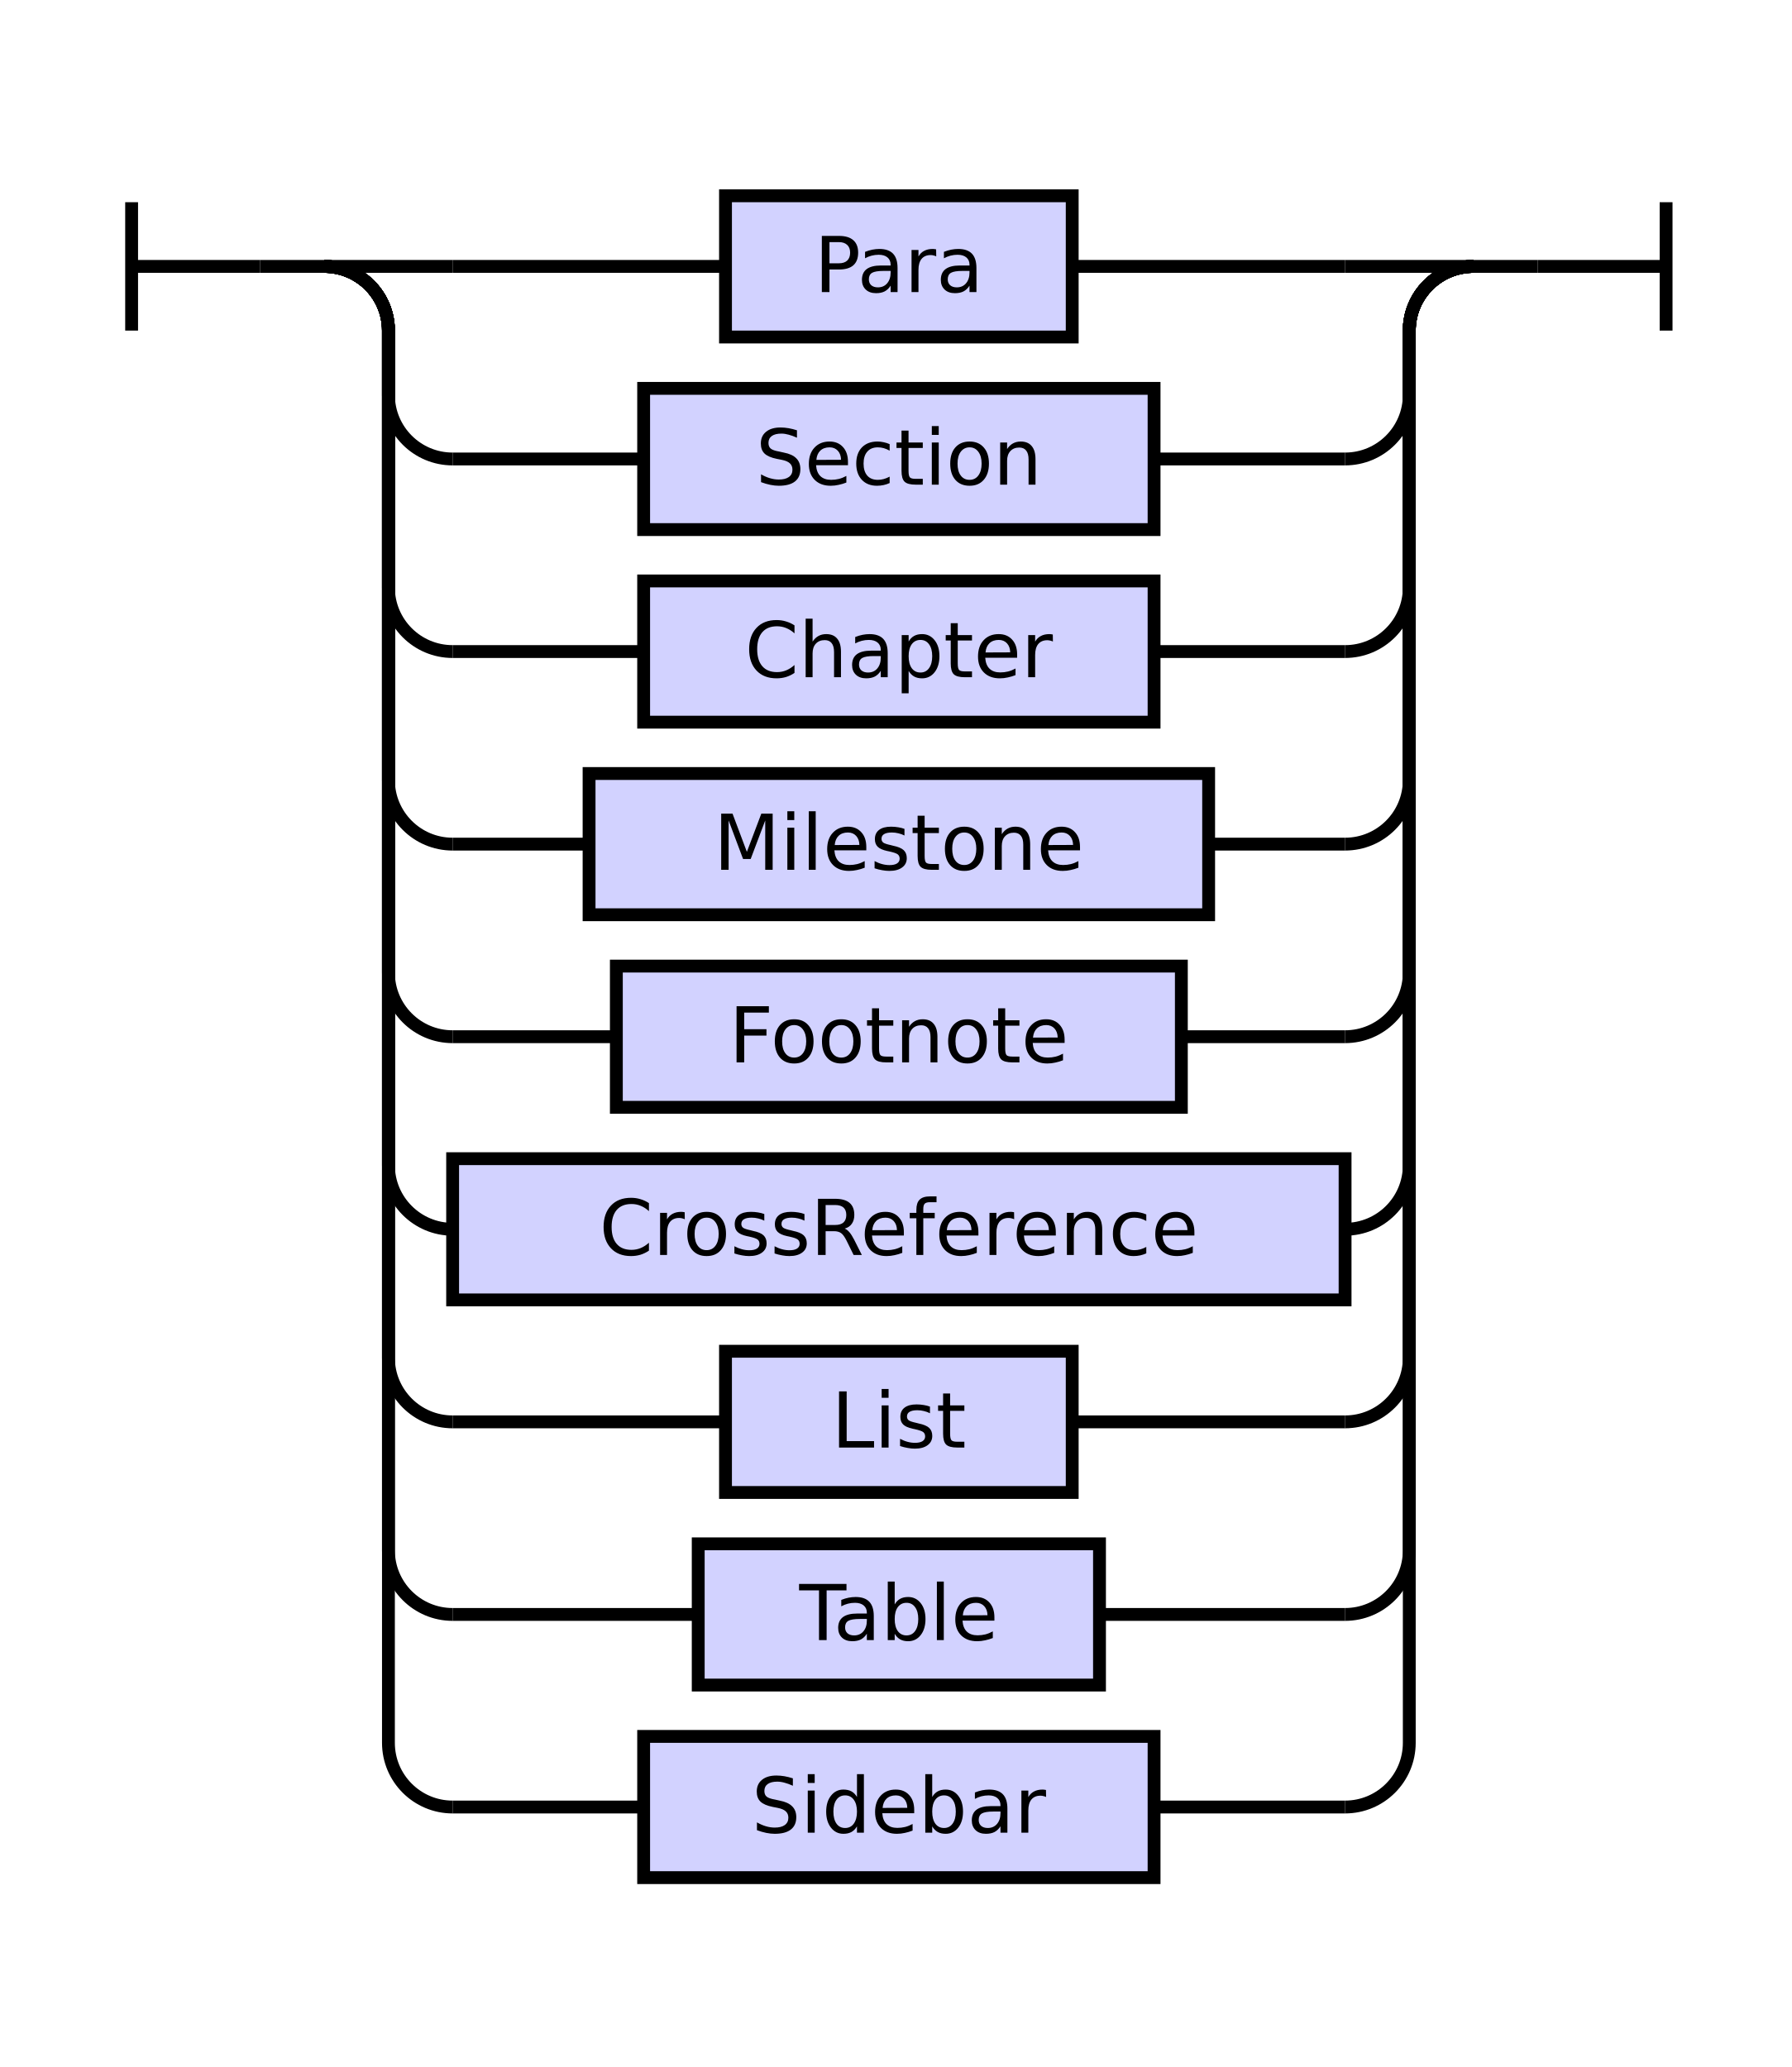
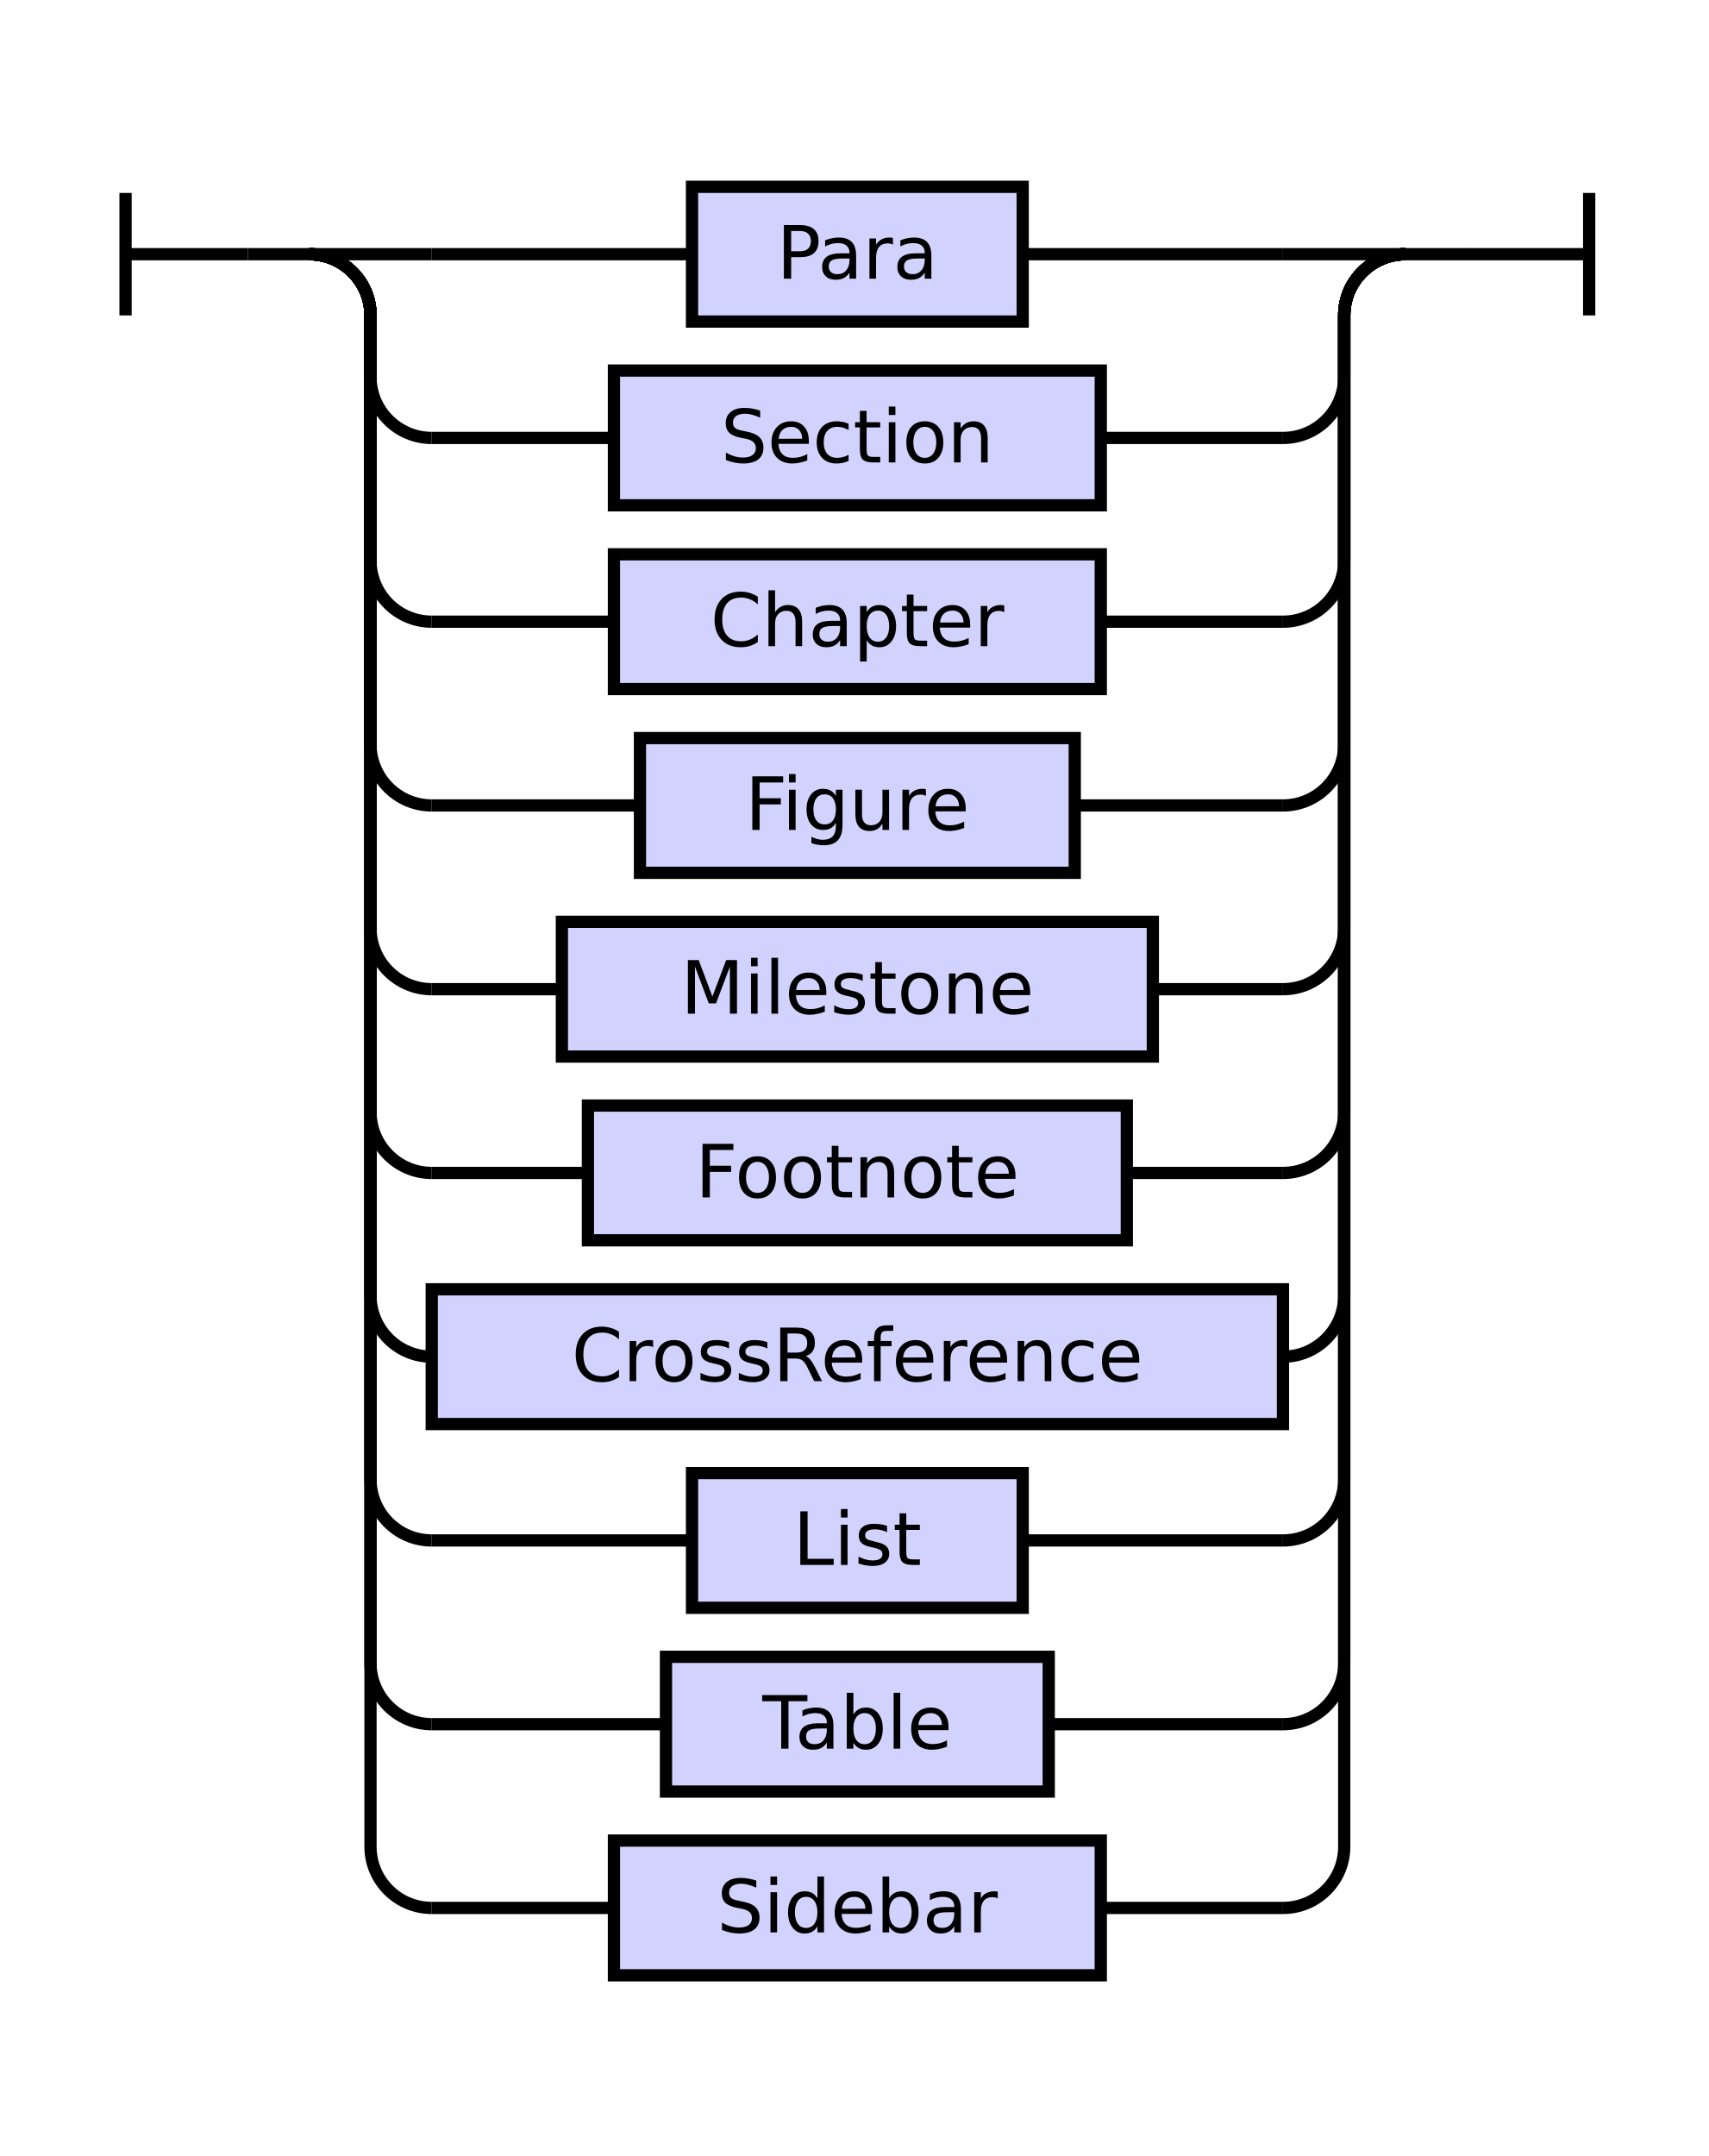
- <svg xmlns="http://www.w3.org/2000/svg" class="railroad-diagram" height="322" viewBox="0 0 279.0 322" width="279.0">
+ <svg xmlns="http://www.w3.org/2000/svg" class="railroad-diagram" height="352" viewBox="0 0 279.0 352" width="279.0">
  <g transform="translate(.5 .5)">
    <style>/*  */

    svg.railroad-diagram {
        background-color: hsl(30,20%,95%);
    }
    svg.railroad-diagram path {
        stroke-width: 2;
        stroke: black;
        fill: none;
    }
    svg.railroad-diagram text {
        font-size: 12px;
        text-anchor: middle;
        font-family: DejaVu Sans;
    }
    svg.railroad-diagram text.label {
        text-anchor:start;
    }
    svg.railroad-diagram text.comment {
        font-family: DejaVu Sans;
        font-size: 14px;
    }
    svg.railroad-diagram rect{
        stroke-width: 2;
        stroke: black;
        fill: rgb(210, 210, 255);
    }
    svg.railroad-diagram rect.group-box {
        stroke: gray;
        stroke-dasharray: 10 5;
        fill: none;
    }
    .terminal {
        font-family: DejaVu Sans;
    }
    svg.railroad-diagram g.altterminal rect {
        fill: rgb(251, 252, 207)
    }

/*  */
</style>
    <g>
      <path d="M 20 31 v 20 m 0 -10 h 20" />
    </g>
    <path d="M 40 41 h 10" />
    <g>
      <path d="M 50 41 h 0.0" />
      <path d="M 229.0 41 h 0.0" />
      <g>
        <path d="M 50.0 41 h 0.0" />
        <path d="M 229.0 41 h 0.0" />
        <path d="M 50.0 41 h 20" />
        <g class="non-terminal ">
          <path d="M 70.0 41 h 42.5" />
          <path d="M 166.5 41 h 42.5" />
          <rect height="22" width="54.0" x="112.5" y="30" />
          <text x="139.5" y="45">Para</text>
        </g>
        <path d="M 209.0 41 h 20" />
        <path d="M 50.0 41 a 10 10 0 0 1 10 10 v 10 a 10 10 0 0 0 10 10" />
        <g class="non-terminal ">
          <path d="M 70.0 71 h 29.75" />
          <path d="M 179.25 71 h 29.75" />
          <rect height="22" width="79.5" x="99.75" y="60" />
          <text x="139.5" y="75">Section</text>
        </g>
        <path d="M 209.0 71 a 10 10 0 0 0 10 -10 v -10 a 10 10 0 0 1 10 -10" />
        <path d="M 50.0 41 a 10 10 0 0 1 10 10 v 40 a 10 10 0 0 0 10 10" />
        <g class="non-terminal ">
          <path d="M 70.0 101 h 29.75" />
          <path d="M 179.25 101 h 29.75" />
          <rect height="22" width="79.5" x="99.75" y="90" />
          <text x="139.5" y="105">Chapter</text>
        </g>
        <path d="M 209.0 101 a 10 10 0 0 0 10 -10 v -40 a 10 10 0 0 1 10 -10" />
        <path d="M 50.0 41 a 10 10 0 0 1 10 10 v 70 a 10 10 0 0 0 10 10" />
        <g class="non-terminal ">
-           <path d="M 70.0 131 h 21.25" />
-           <path d="M 187.75 131 h 21.25" />
-           <rect height="22" width="96.5" x="91.25" y="120" />
-           <text x="139.5" y="135">Milestone</text>
+           <path d="M 70.0 131 h 34.0" />
+           <path d="M 175.0 131 h 34.0" />
+           <rect height="22" width="71.0" x="104.0" y="120" />
+           <text x="139.5" y="135">Figure</text>
        </g>
        <path d="M 209.0 131 a 10 10 0 0 0 10 -10 v -70 a 10 10 0 0 1 10 -10" />
        <path d="M 50.0 41 a 10 10 0 0 1 10 10 v 100 a 10 10 0 0 0 10 10" />
        <g class="non-terminal ">
-           <path d="M 70.0 161 h 25.5" />
-           <path d="M 183.5 161 h 25.5" />
-           <rect height="22" width="88.0" x="95.5" y="150" />
-           <text x="139.5" y="165">Footnote</text>
+           <path d="M 70.0 161 h 21.25" />
+           <path d="M 187.75 161 h 21.25" />
+           <rect height="22" width="96.5" x="91.25" y="150" />
+           <text x="139.5" y="165">Milestone</text>
        </g>
        <path d="M 209.0 161 a 10 10 0 0 0 10 -10 v -100 a 10 10 0 0 1 10 -10" />
        <path d="M 50.0 41 a 10 10 0 0 1 10 10 v 130 a 10 10 0 0 0 10 10" />
        <g class="non-terminal ">
-           <path d="M 70.0 191 h 0.0" />
-           <path d="M 209.0 191 h 0.0" />
-           <rect height="22" width="139.0" x="70.0" y="180" />
-           <text x="139.5" y="195">CrossReference</text>
+           <path d="M 70.0 191 h 25.5" />
+           <path d="M 183.5 191 h 25.5" />
+           <rect height="22" width="88.0" x="95.5" y="180" />
+           <text x="139.5" y="195">Footnote</text>
        </g>
        <path d="M 209.0 191 a 10 10 0 0 0 10 -10 v -130 a 10 10 0 0 1 10 -10" />
        <path d="M 50.0 41 a 10 10 0 0 1 10 10 v 160 a 10 10 0 0 0 10 10" />
        <g class="non-terminal ">
-           <path d="M 70.0 221 h 42.5" />
-           <path d="M 166.5 221 h 42.5" />
-           <rect height="22" width="54.0" x="112.5" y="210" />
-           <text x="139.5" y="225">List</text>
+           <path d="M 70.0 221 h 0.0" />
+           <path d="M 209.0 221 h 0.0" />
+           <rect height="22" width="139.0" x="70.0" y="210" />
+           <text x="139.5" y="225">CrossReference</text>
        </g>
        <path d="M 209.0 221 a 10 10 0 0 0 10 -10 v -160 a 10 10 0 0 1 10 -10" />
        <path d="M 50.0 41 a 10 10 0 0 1 10 10 v 190 a 10 10 0 0 0 10 10" />
        <g class="non-terminal ">
-           <path d="M 70.0 251 h 38.25" />
-           <path d="M 170.75 251 h 38.25" />
-           <rect height="22" width="62.5" x="108.25" y="240" />
-           <text x="139.5" y="255">Table</text>
+           <path d="M 70.0 251 h 42.5" />
+           <path d="M 166.5 251 h 42.5" />
+           <rect height="22" width="54.0" x="112.5" y="240" />
+           <text x="139.5" y="255">List</text>
        </g>
        <path d="M 209.0 251 a 10 10 0 0 0 10 -10 v -190 a 10 10 0 0 1 10 -10" />
        <path d="M 50.0 41 a 10 10 0 0 1 10 10 v 220 a 10 10 0 0 0 10 10" />
        <g class="non-terminal ">
-           <path d="M 70.0 281 h 29.75" />
-           <path d="M 179.25 281 h 29.75" />
-           <rect height="22" width="79.5" x="99.75" y="270" />
-           <text x="139.5" y="285">Sidebar</text>
+           <path d="M 70.0 281 h 38.25" />
+           <path d="M 170.75 281 h 38.25" />
+           <rect height="22" width="62.5" x="108.25" y="270" />
+           <text x="139.5" y="285">Table</text>
        </g>
        <path d="M 209.0 281 a 10 10 0 0 0 10 -10 v -220 a 10 10 0 0 1 10 -10" />
+         <path d="M 50.0 41 a 10 10 0 0 1 10 10 v 250 a 10 10 0 0 0 10 10" />
+         <g class="non-terminal ">
+           <path d="M 70.0 311 h 29.75" />
+           <path d="M 179.25 311 h 29.75" />
+           <rect height="22" width="79.5" x="99.75" y="300" />
+           <text x="139.5" y="315">Sidebar</text>
+         </g>
+         <path d="M 209.0 311 a 10 10 0 0 0 10 -10 v -250 a 10 10 0 0 1 10 -10" />
      </g>
    </g>
    <path d="M 229.0 41 h 10" />
    <path d="M 239.0 41 h 20 m 0 -10 v 20" />
  </g>
</svg>
